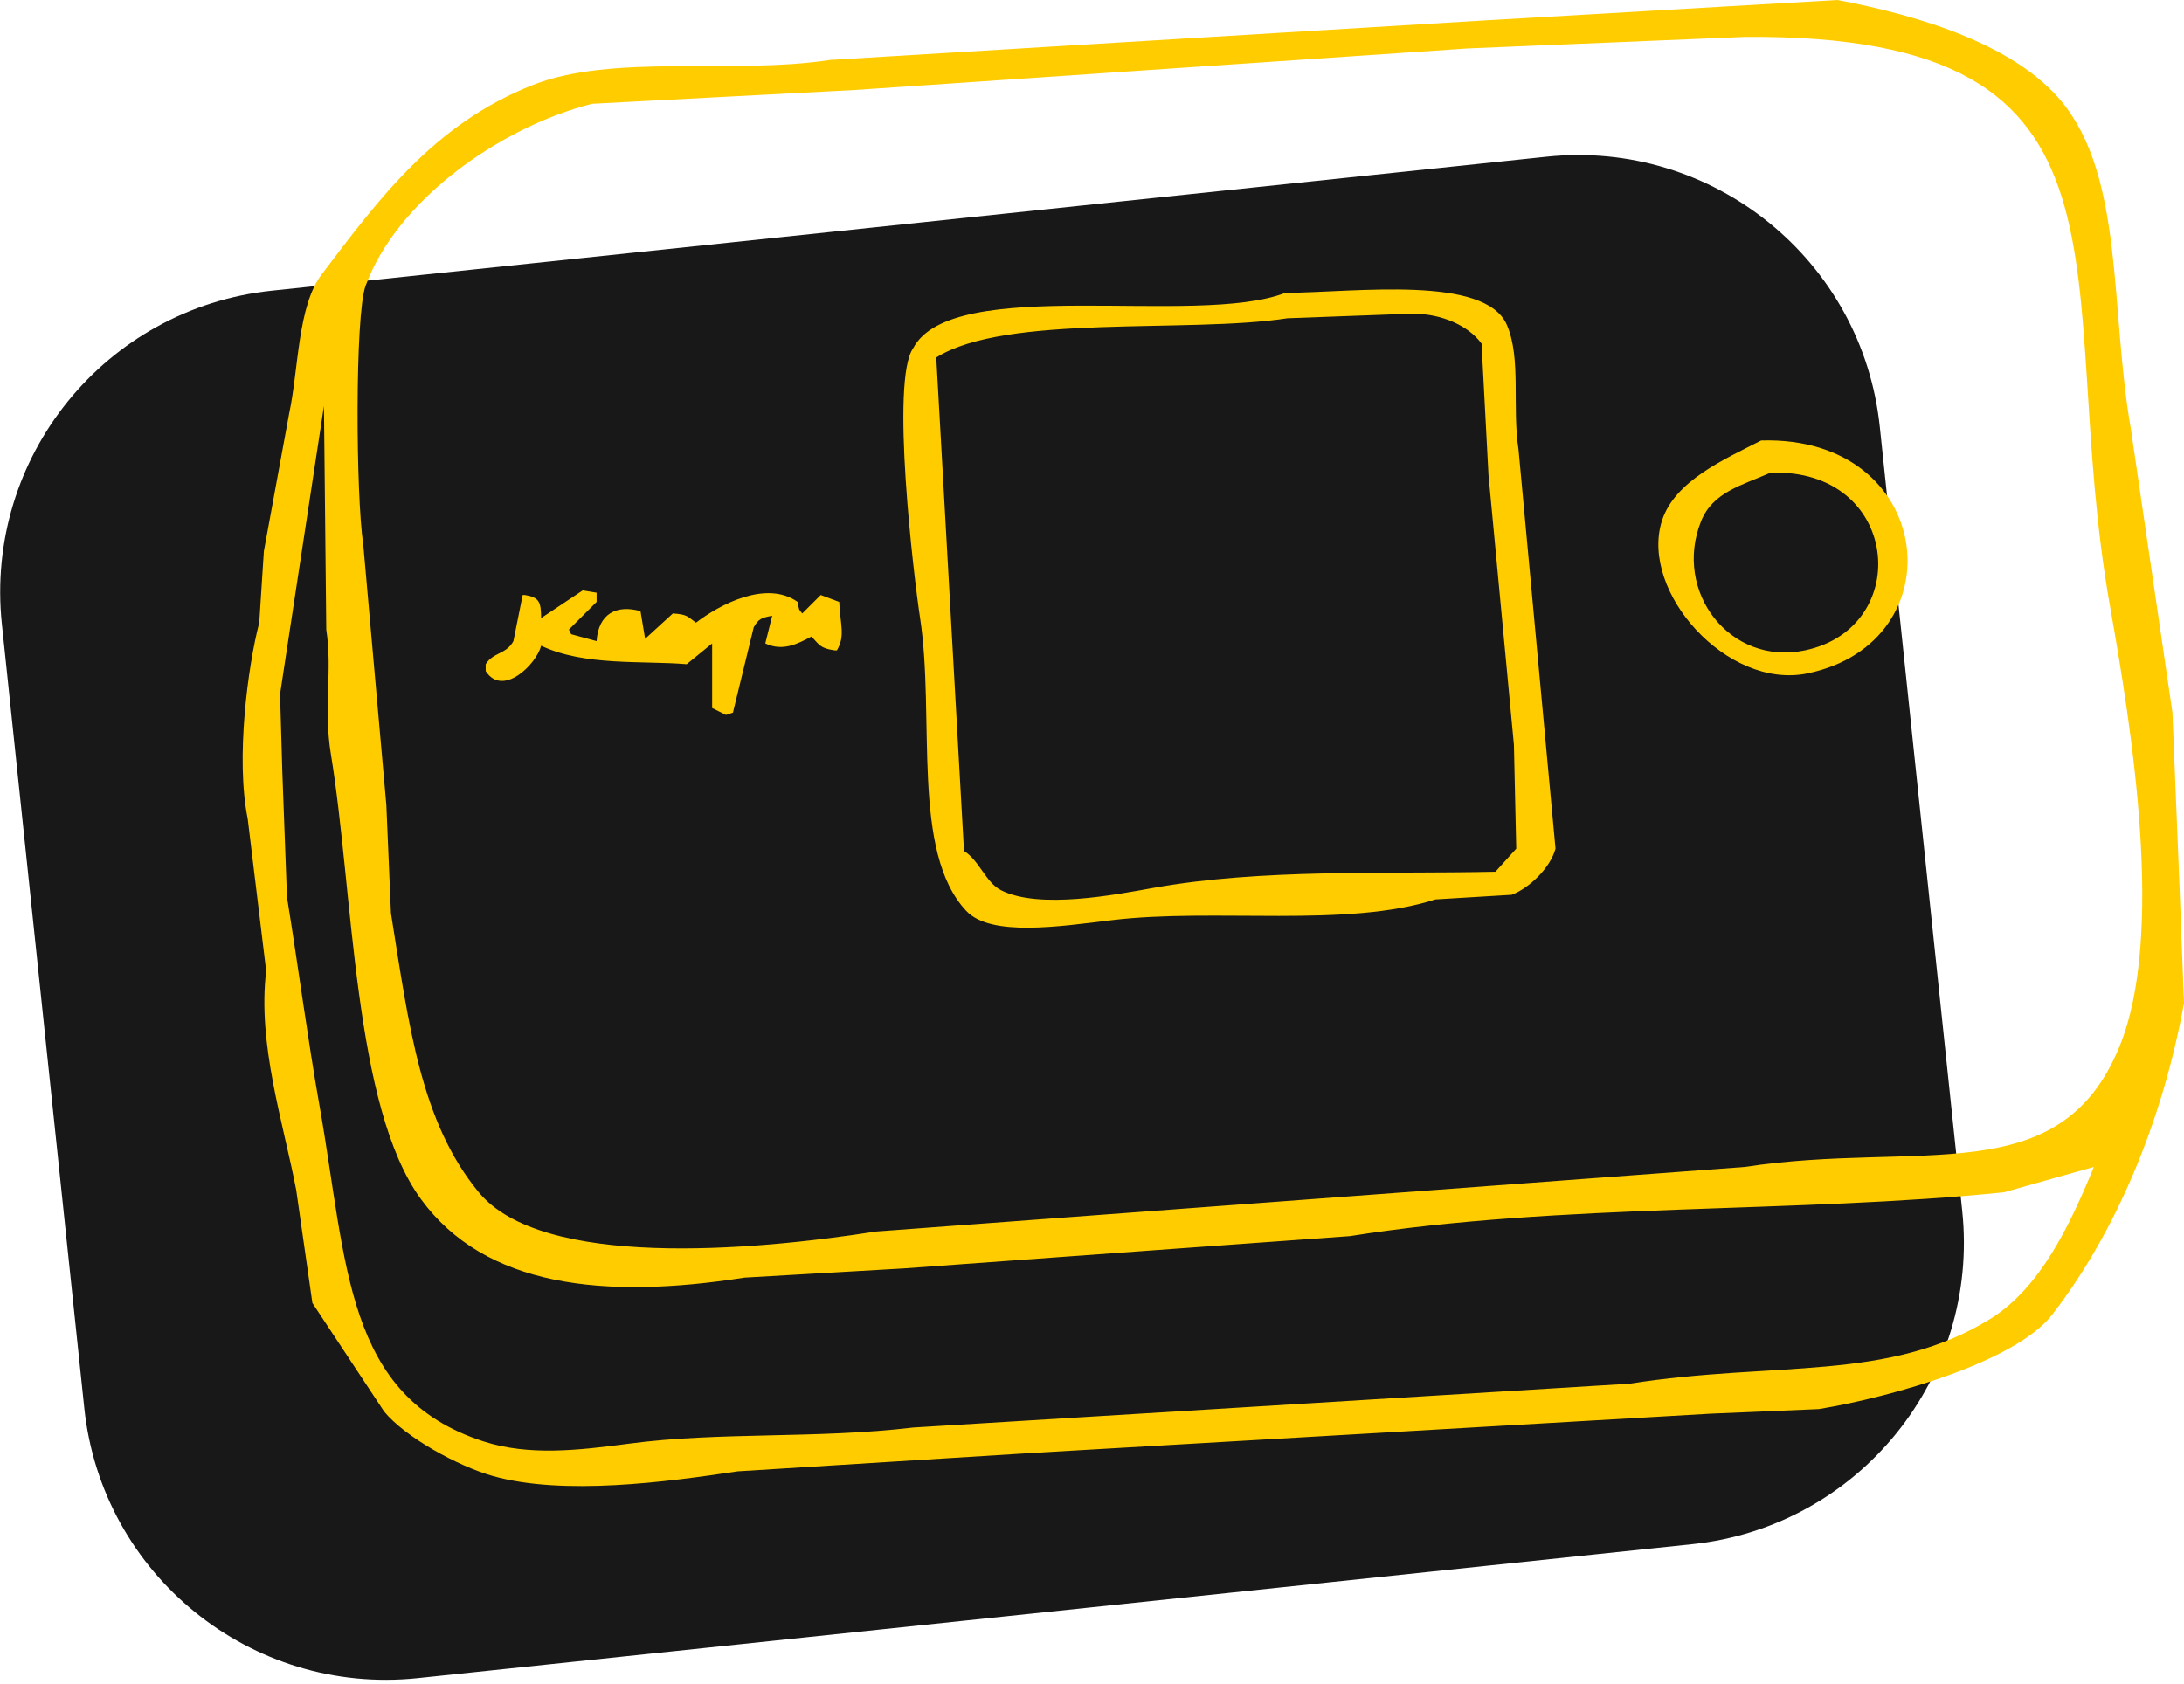
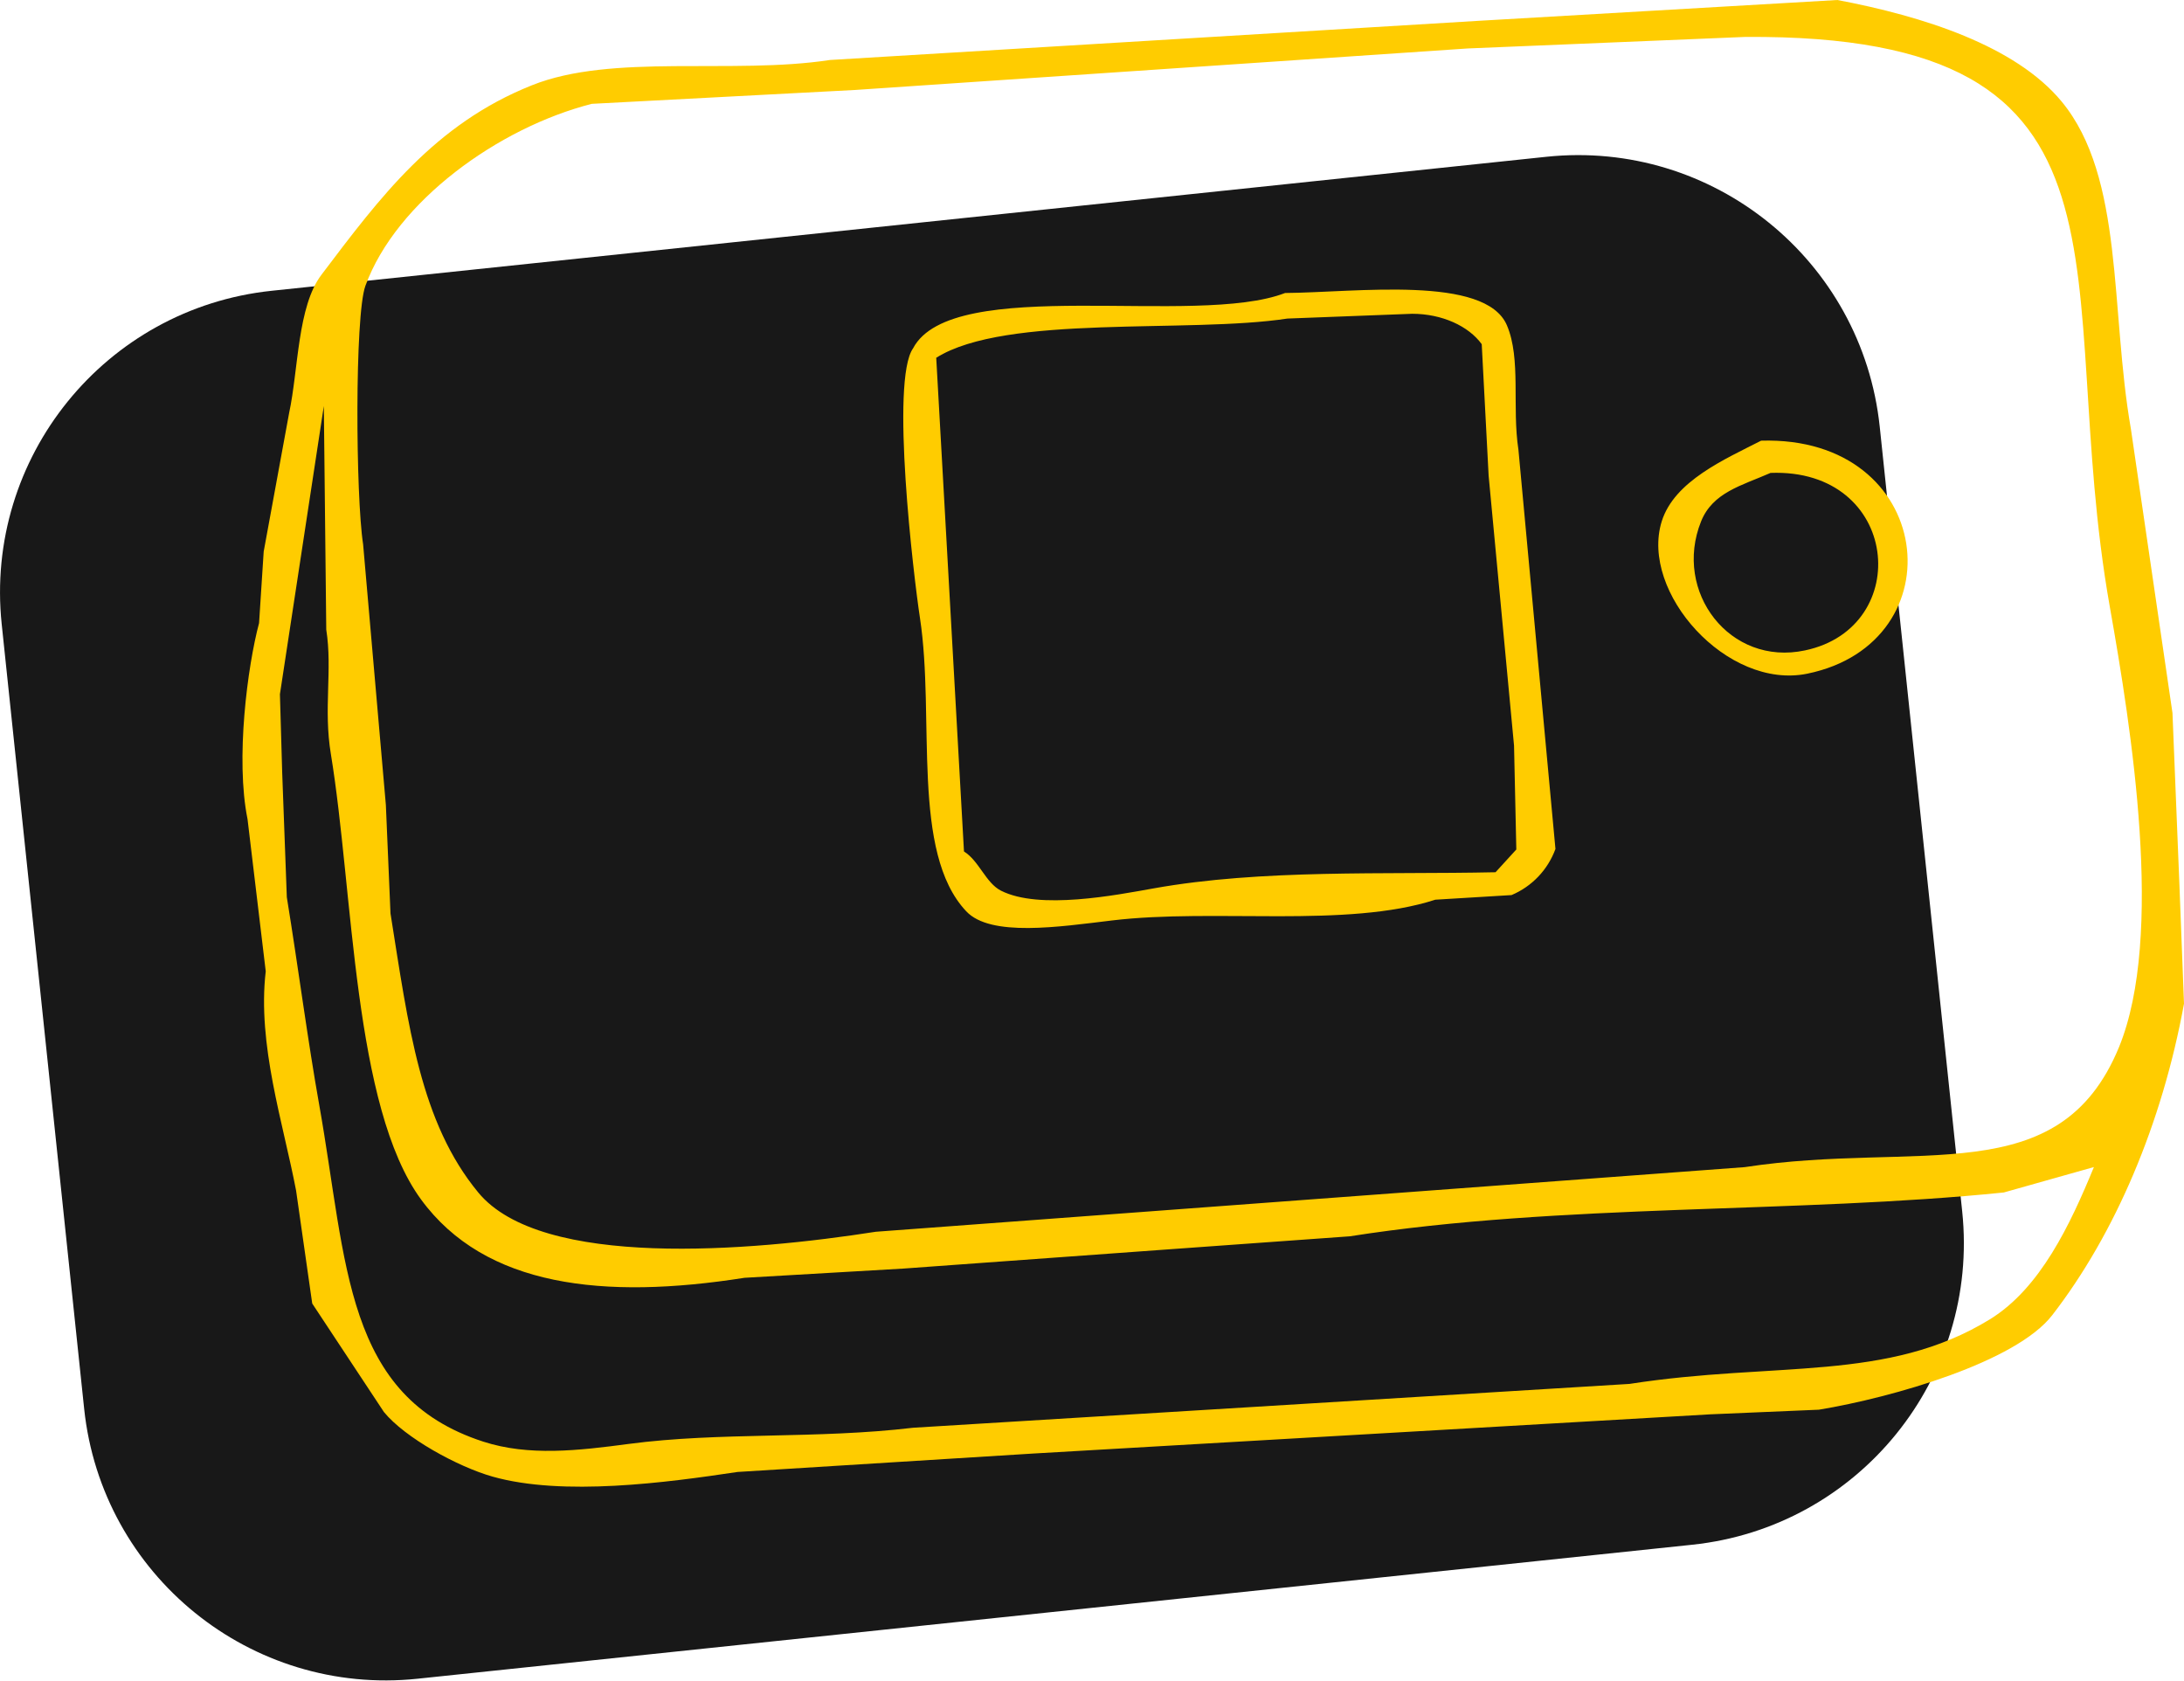
- <svg xmlns="http://www.w3.org/2000/svg" width="288px" height="222px" viewBox="0 0 288 222" version="1.1">
-   <defs />
-   <g id="Website" stroke="none" stroke-width="1" fill="none" fill-rule="evenodd">
-     <g id="Product-Detail-" transform="translate(-262, -941)">
-       <g id="Part-B" transform="translate(258, 933)">
-         <g id="modem" transform="translate(0, 8)">
-           <rect id="Rectangle" fill="#181818" transform="translate(133.5, 121) rotate(-6) translate(-133.5, -121) " x="9" y="29" width="249" height="184" rx="40" />
-           <path d="M246.295,0 C257.565,2.138 269.744,5.999 275.851,13.383 C284.122,23.385 282.238,40.836 284.992,56.575 C286.82,69.044 288.648,81.515 290.477,93.987 C290.781,101.49 291.086,108.993 291.391,116.496 C291.594,121.768 291.797,127.04 292,132.312 C289.11,148.115 282.948,162.61 274.632,173.375 C269.849,179.567 253.654,184.221 243.858,185.845 L229.537,186.454 L140.261,191.625 L101.26,194.058 C91.941,195.461 78.255,197.297 68.962,194.666 C64.374,193.367 57.41,189.549 54.641,186.15 L45.195,171.854 L43.062,156.95 C41.358,148.054 37.928,137.693 39.101,128.054 L36.664,107.979 C35.052,100.044 36.696,87.813 38.187,82.125 L38.797,72.696 L42.148,54.446 C43.384,48.674 43.24,40.388 46.414,36.196 C54.137,25.994 61.314,16.37 74.142,11.254 C84.736,7.03 100.559,9.871 113.447,7.908 L199.067,2.737 L246.295,0 Z M234.108,4.867 L197.544,6.387 L116.799,11.862 L82.064,13.687 C69.773,16.818 56.264,26.534 52.203,37.717 C50.787,41.618 50.928,65.483 51.899,71.783 L54.946,106.154 L55.555,120.45 C57.937,135.366 59.479,147.98 67.134,157.254 C75.452,167.33 102.92,165.022 119.541,162.425 L234.108,153.908 C257.104,150.391 275.569,157.254 283.468,138.091 C289.513,123.431 285.119,96.167 282.25,79.996 C274.533,36.513 289.006,4.444 234.108,4.867 Z M173.473,38.629 C182.813,38.557 199.887,36.23 202.724,42.887 C204.616,47.328 203.375,53.617 204.247,59.312 C205.872,76.851 207.497,94.391 209.122,111.933 C208.459,114.422 205.689,117.134 203.333,118.016 L193.278,118.625 C181.587,122.414 164.124,119.734 150.621,121.362 C143.705,122.196 134.661,123.583 131.425,120.146 C124.096,112.366 127.336,94.668 125.331,81.516 C124.479,75.934 121.412,50.157 124.417,45.929 C129.569,36.141 161.733,43.168 173.473,38.629 Z M190.231,41.367 L173.778,41.975 C160.662,44.006 136.679,41.355 127.464,47.146 C128.682,68.841 129.901,90.538 131.12,112.237 C133.137,113.486 133.989,116.39 135.995,117.408 C141.057,119.977 151.163,117.988 156.105,117.104 C170.401,114.545 186.516,115.297 201.2,114.975 L203.943,111.933 C203.841,107.371 203.739,102.808 203.638,98.246 C202.521,86.384 201.403,74.522 200.286,62.658 C199.981,56.879 199.677,51.1 199.372,45.321 C197.676,42.979 194.17,41.367 190.231,41.367 Z M46.719,53.533 L40.93,91.554 L41.234,101.896 L41.844,118.321 C43.369,127.744 44.598,137.175 46.109,145.696 C49.839,166.713 49.412,184.169 67.743,190.104 C73.724,192.04 80.256,191.293 86.939,190.408 C98.927,188.82 111.688,189.79 124.417,188.279 L218.873,182.5 C238.184,179.474 252.886,182.304 266.405,173.983 C273.05,169.893 276.988,161.522 280.117,153.908 L268.234,157.254 C241.137,160.041 209.788,158.638 182.004,163.033 L156.714,164.858 L123.198,167.291 L102.174,168.508 C83.591,171.423 67.963,169.72 59.516,158.166 C50.572,145.932 50.63,117.692 47.633,99.462 C46.64,93.422 47.862,88.366 47.024,83.037 L46.719,53.533 Z M236.24,58.096 C259.253,57.409 262.201,84.729 242.334,88.816 C231.768,90.991 220.241,78.072 223.138,68.742 C224.794,63.411 231.481,60.541 236.24,58.096 Z M237.459,62.354 C233.678,64.016 229.855,64.909 228.318,68.742 C224.601,78.016 232.112,87.869 242.03,85.775 C256.43,82.735 254.553,61.687 237.459,62.354 Z M80.845,77.866 L82.673,78.171 L82.673,79.387 L79.017,83.037 L79.321,83.646 L82.673,84.558 C82.917,80.884 85.357,79.727 88.462,80.604 C88.665,81.821 88.869,83.037 89.072,84.254 L92.728,80.908 C94.674,81.02 94.689,81.359 95.775,82.125 C98.917,79.715 105.061,76.469 109.182,79.387 C109.378,80.493 109.304,80.308 109.791,80.908 L112.229,78.475 L114.666,79.387 C114.808,82.484 115.487,83.855 114.362,85.775 L114.057,85.775 C112.124,85.509 112.015,85.002 111.01,83.95 C109.175,84.933 107.191,85.951 104.916,84.862 L105.83,81.212 C104.368,81.481 104.018,81.638 103.392,82.733 C102.478,86.485 101.564,90.236 100.65,93.987 L99.736,94.291 L97.908,93.379 L97.908,84.862 L94.556,87.6 C88.599,87.113 81.097,87.867 75.36,85.166 C74.738,87.602 70.305,92.004 68.048,88.512 L68.048,87.6 C69.041,86.01 70.769,86.306 71.704,84.558 C72.11,82.53 72.517,80.503 72.923,78.475 L73.227,78.475 C75.144,78.798 75.332,79.41 75.36,81.516 L80.845,77.866 Z" id="Color_Fill_1" fill="#FFCC00" fill-rule="nonzero" />
+ <svg xmlns="http://www.w3.org/2000/svg" id="Layer_1" data-name="Layer 1" viewBox="0 0 287.98 221.55">
+   <defs>
+     <style>.cls-1{fill:#181818;}.cls-2{fill:#fc0;}</style>
+   </defs>
+   <g id="Website">
+     <g id="Product-Detail-">
+       <g id="Part-B">
+         <g id="modem">
+           <rect id="Rectangle" class="cls-1" x="5" y="29" width="249" height="184" rx="40" ry="40" transform="translate(-11.96 14.2) rotate(-6)" />
+           <path id="Color_Fill_1" data-name="Color Fill 1" class="cls-2" d="M242.3,0c11.27,2.14,23.45,6,29.56,13.38,8.27,10,6.39,27.45,9.14,43.19L286.48,94l.91,22.51.61,15.82c-2.89,15.8-9.05,30.3-17.37,41.06-4.78,6.19-21,10.85-30.77,12.47l-14.32.61-89.28,5.17-39,2.43c-9.32,1.4-23,3.24-32.3.61-4.59-1.3-11.55-5.12-14.32-8.52l-9.45-14.3-2.13-14.9c-1.7-8.9-5.13-19.26-4-28.9L32.66,108c-1.61-7.93,0-20.17,1.52-25.85l.61-9.43,3.35-18.25c1.24-5.77,1.09-14.06,4.27-18.25C50.14,26,57.31,16.37,70.14,11.25,80.74,7,96.56,9.87,109.45,7.91l85.62-5.17ZM230.11,4.87,193.54,6.39,112.8,11.86,78.06,13.69c-12.29,3.13-25.8,12.85-29.86,24-1.42,3.9-1.28,27.77-.3,34.07l3,34.37.61,14.3c2.38,14.92,3.92,27.53,11.58,36.8,8.32,10.08,35.79,7.77,52.41,5.17l114.57-8.52c23-3.52,41.46,3.35,49.36-15.82,6-14.66,1.65-41.92-1.22-58.1C270.53,36.51,285,4.44,230.11,4.87ZM169.47,38.63c9.34-.07,26.41-2.4,29.25,4.26,1.89,4.44.65,10.73,1.52,16.42l4.88,52.62a10.51,10.51,0,0,1-5.79,6.08l-10.05.61c-11.69,3.79-29.15,1.11-42.66,2.74-6.92.83-16,2.22-19.2-1.22-7.33-7.78-4.09-25.48-6.09-38.63-.85-5.58-3.92-31.36-.91-35.59C125.57,36.14,157.73,43.17,169.47,38.63Zm16.76,2.74L169.78,42c-13.12,2-37.1-.62-46.31,5.17l3.66,65.09c2,1.25,2.87,4.15,4.88,5.17,5.06,2.57,15.17.58,20.11-.3,14.3-2.56,30.41-1.81,45.1-2.13l2.74-3-.3-13.69-3.35-35.59-.91-17.34C193.68,43,190.17,41.37,186.23,41.37ZM42.72,53.53l-5.79,38,.3,10.34.61,16.42c1.53,9.42,2.75,18.85,4.27,27.37,3.73,21,3.3,38.47,21.63,44.41,6,1.94,12.51,1.19,19.2.3,12-1.59,24.75-.62,37.48-2.13l94.46-5.78c19.31-3,34-.2,47.53-8.52,6.64-4.09,10.58-12.46,13.71-20.07l-11.88,3.35C237.14,160,205.79,158.64,178,163l-25.29,1.82-33.52,2.43-21,1.22c-18.58,2.92-34.21,1.21-42.66-10.34-8.94-12.23-8.89-40.47-11.88-58.7-1-6,.23-11.1-.61-16.42ZM232.24,58.1c23-.69,26,26.63,6.09,30.72-10.57,2.17-22.09-10.74-19.2-20.07C220.79,63.41,227.48,60.54,232.24,58.1Zm1.22,4.26c-3.78,1.66-7.6,2.55-9.14,6.39-3.72,9.27,3.79,19.13,13.71,17C252.43,82.73,250.55,61.69,233.46,62.35Z" transform="translate(-0.02 0)" />
        </g>
      </g>
    </g>
  </g>
</svg>
